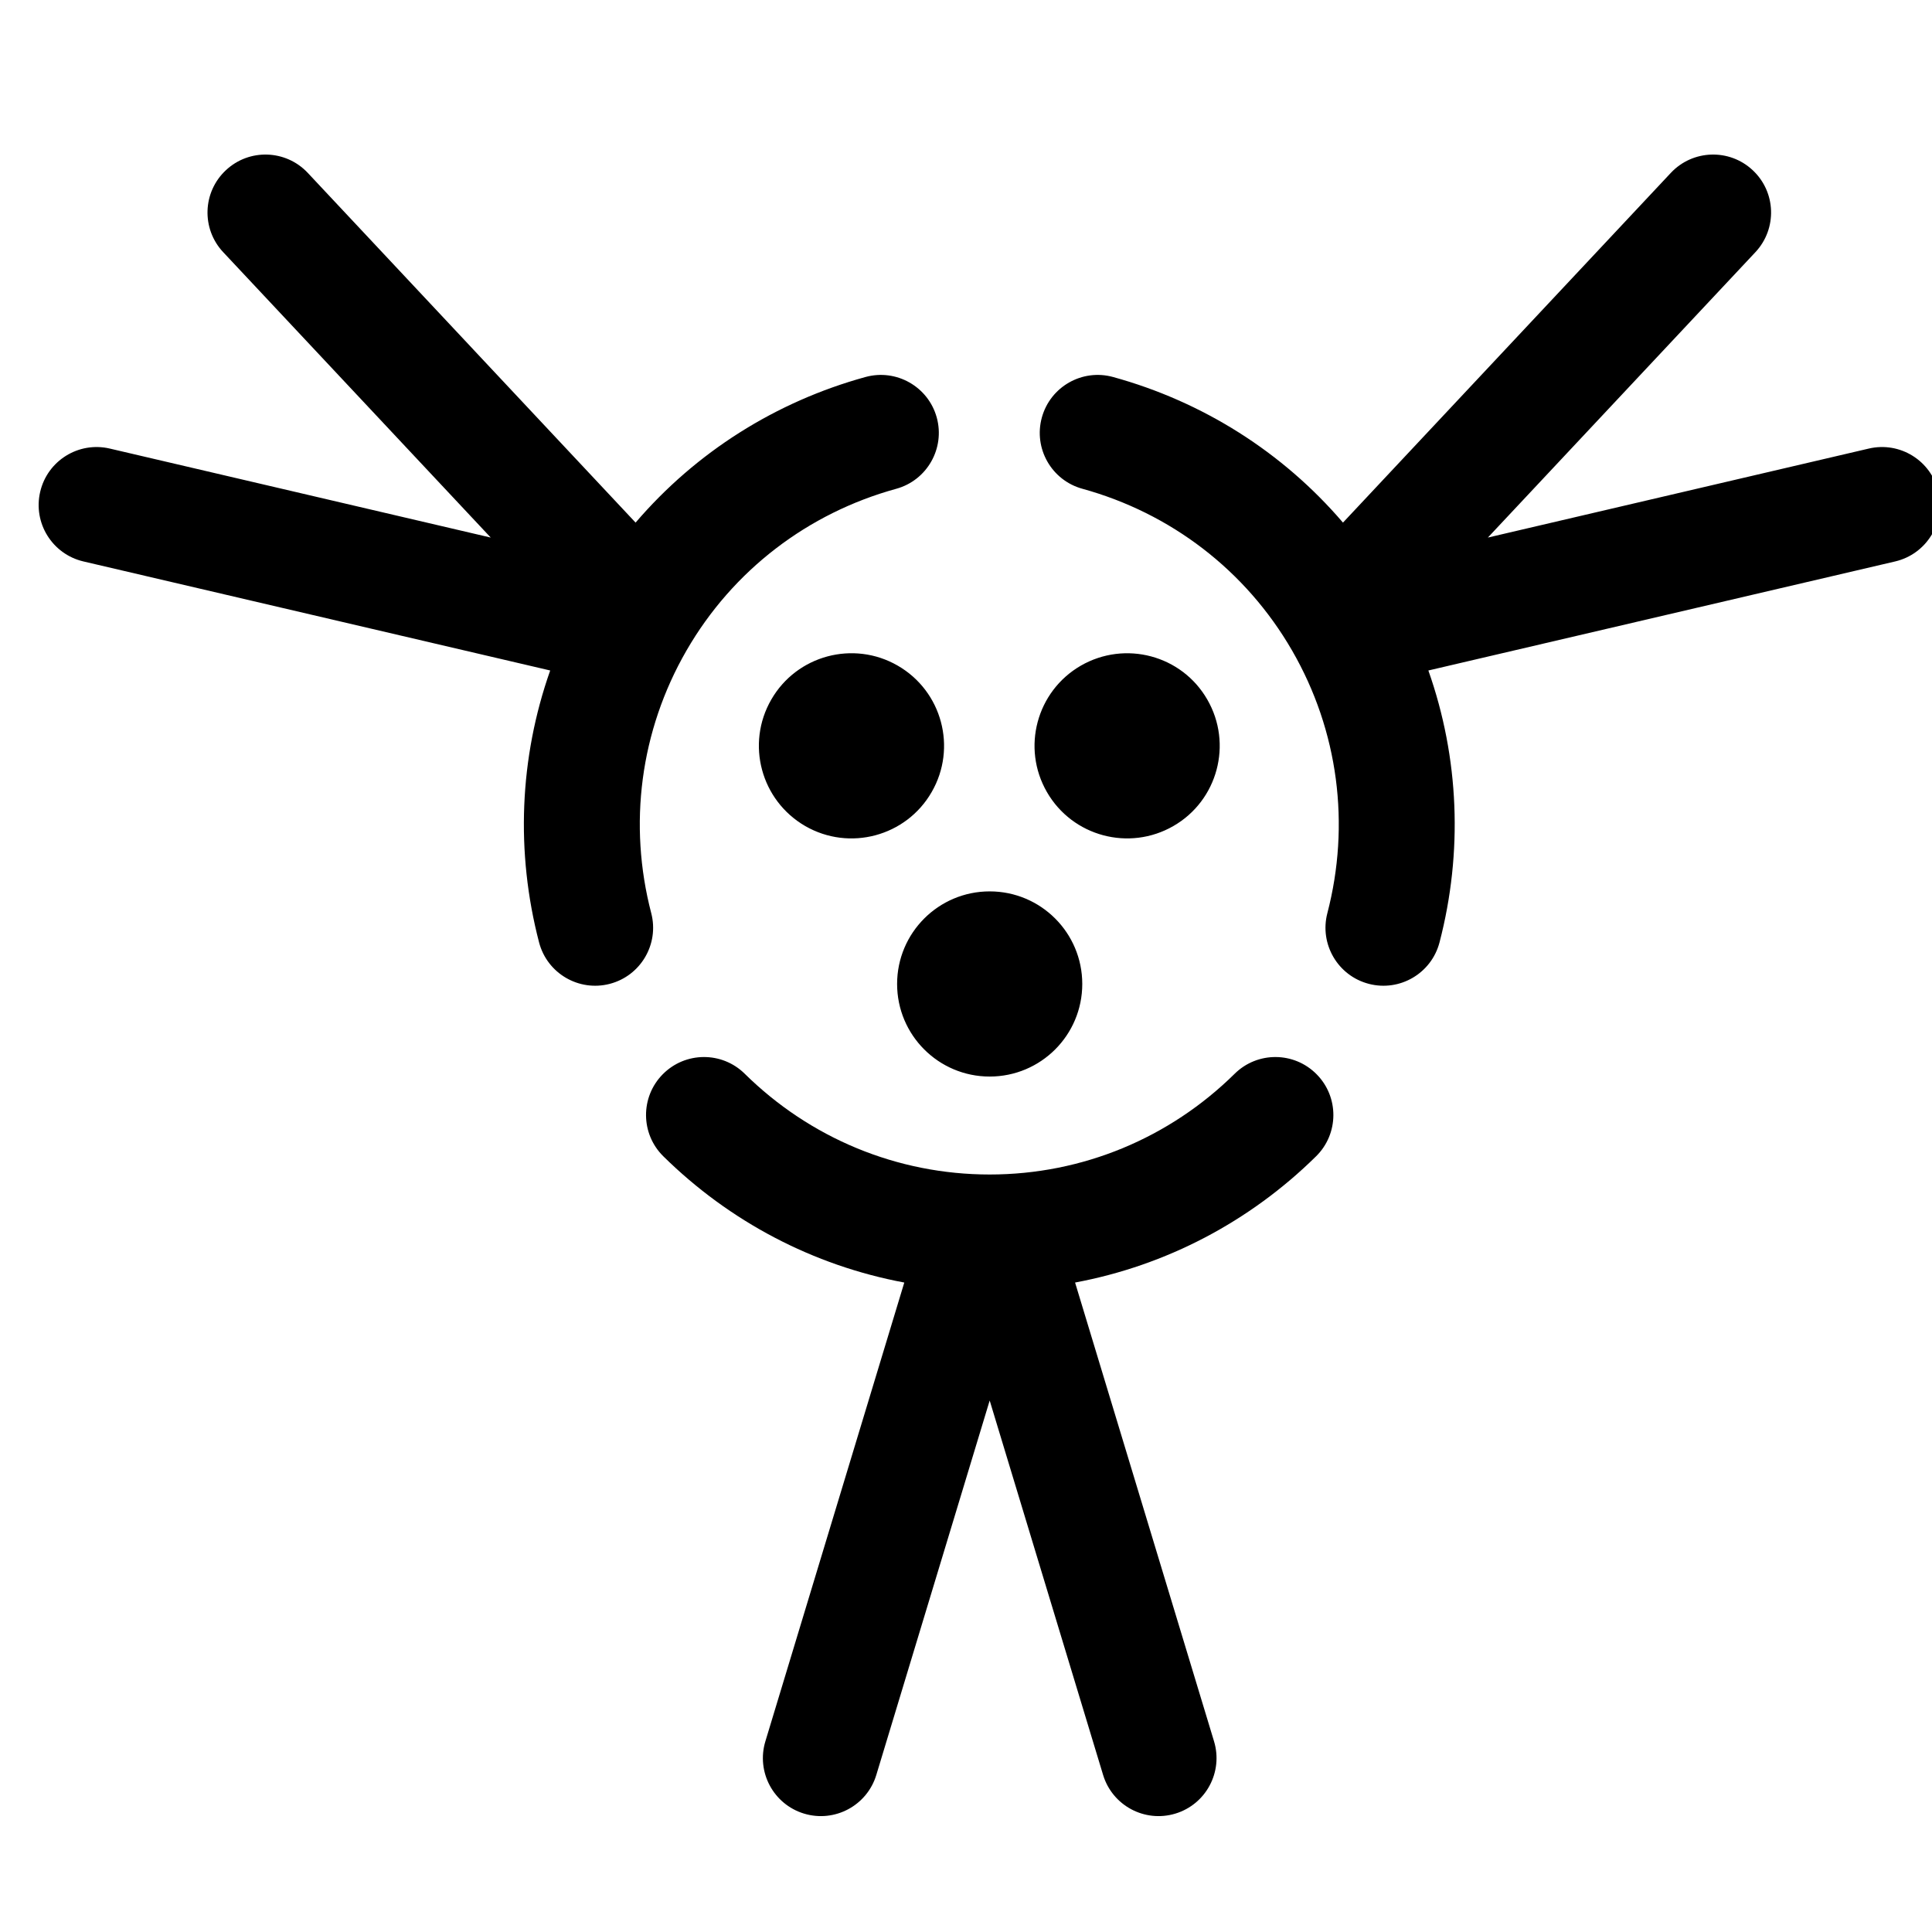
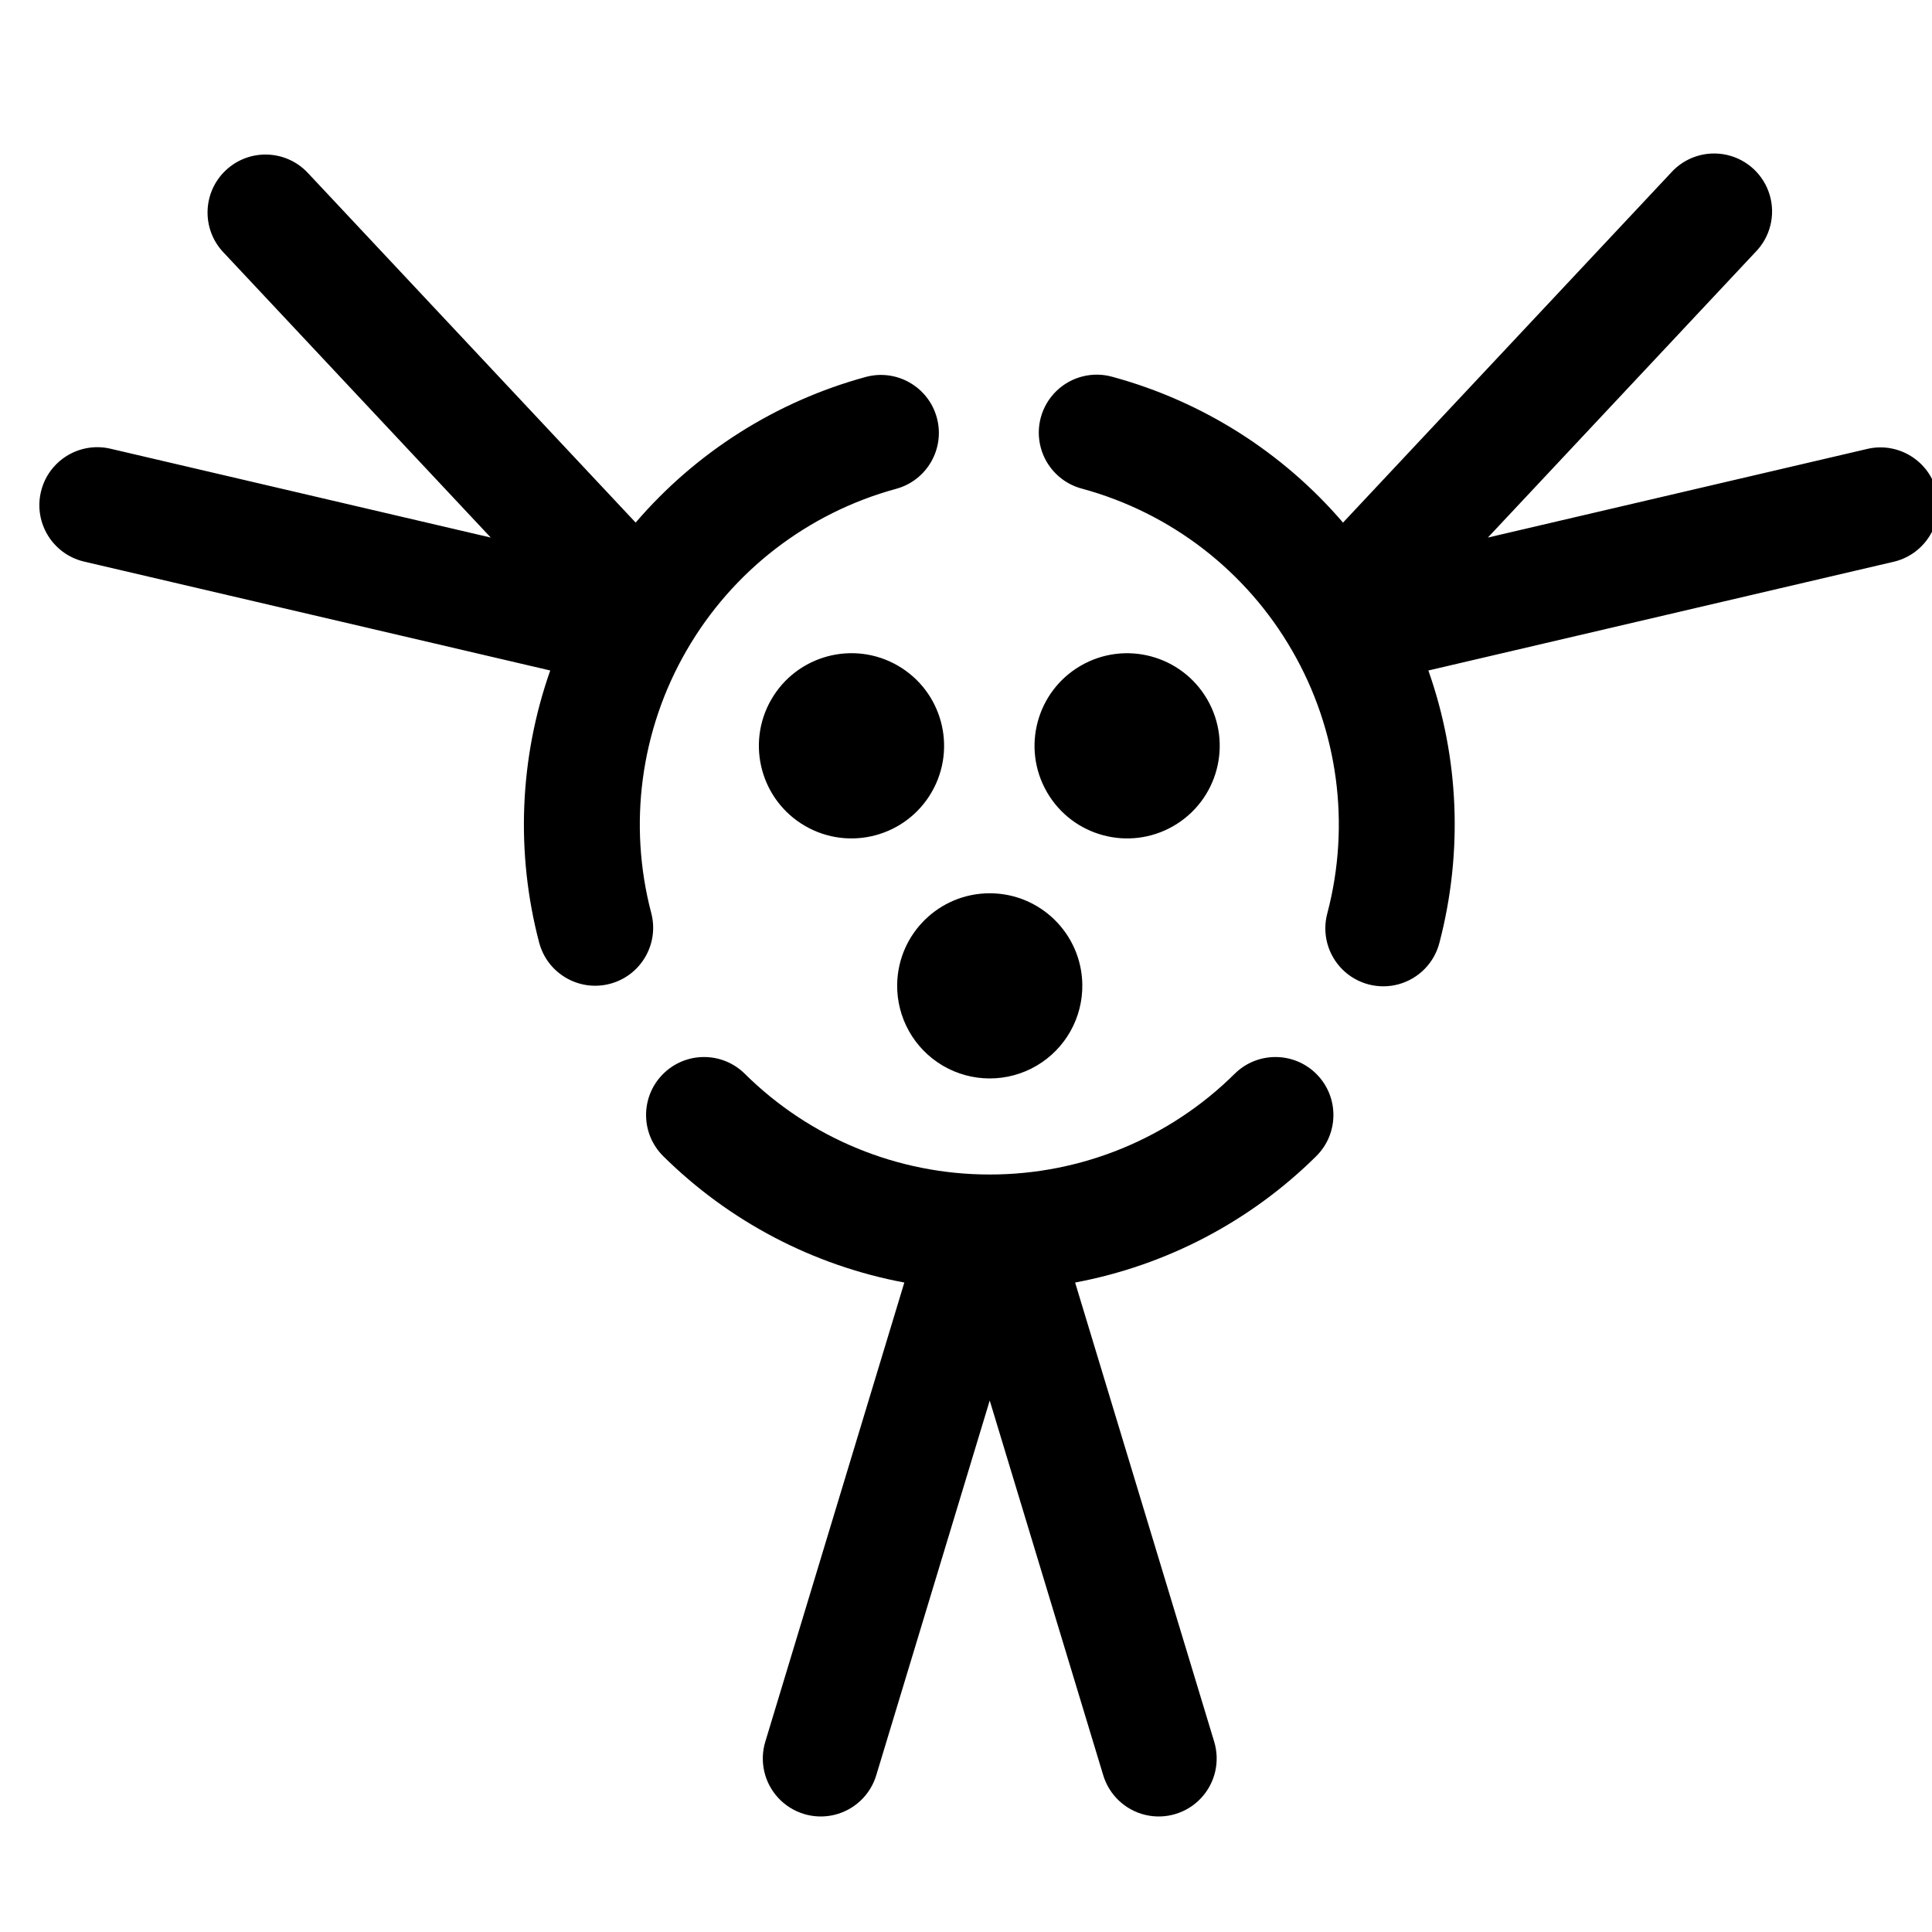
- <svg xmlns="http://www.w3.org/2000/svg" width="50px" height="50px" viewBox="0 0 50 50" version="1.1">
-   <path d="M36.966,17.352 C37.765,19.615 37.862,22.057 37.255,24.388 C37.046,25.19 36.227,25.671 35.425,25.462 C34.623,25.253 34.143,24.433 34.352,23.632 C34.948,21.343 34.642,18.92 33.44,16.837 C32.238,14.755 30.292,13.277 28.011,12.649 C27.213,12.429 26.743,11.604 26.963,10.805 C27.183,10.006 28.009,9.537 28.807,9.757 C31.129,10.396 33.196,11.702 34.756,13.525 L43.241,4.474 C43.808,3.87 44.757,3.839 45.361,4.406 C45.966,4.972 45.996,5.921 45.43,6.526 L38.506,13.912 L48.364,11.609 C49.171,11.42 49.977,11.921 50.166,12.728 C50.354,13.535 49.853,14.341 49.047,14.53 L36.966,17.352 Z M16.449,13.525 C18.009,11.702 20.076,10.396 22.398,9.757 C23.197,9.537 24.023,10.007 24.243,10.805 C24.462,11.604 23.993,12.43 23.194,12.65 C20.914,13.277 18.968,14.754 17.766,16.836 C16.564,18.92 16.257,21.343 16.854,23.632 C17.063,24.434 16.582,25.253 15.781,25.462 C14.979,25.671 14.16,25.19 13.951,24.389 C13.343,22.058 13.441,19.615 14.239,17.352 L2.159,14.53 C1.352,14.341 0.851,13.535 1.04,12.728 C1.228,11.921 2.035,11.42 2.842,11.609 L12.7,13.912 L5.776,6.526 C5.209,5.921 5.24,4.972 5.845,4.406 C6.449,3.839 7.398,3.87 7.965,4.474 L16.449,13.525 Z M23.403,33.192 C21.046,32.752 18.881,31.615 17.166,29.924 C16.576,29.342 16.57,28.392 17.151,27.803 C17.733,27.213 18.683,27.206 19.273,27.788 C20.957,29.449 23.21,30.396 25.612,30.396 C28.017,30.396 30.27,29.449 31.954,27.788 C32.544,27.206 33.494,27.213 34.075,27.803 C34.657,28.392 34.651,29.342 34.061,29.924 C32.346,31.615 30.181,32.752 27.823,33.192 L31.419,45.065 C31.659,45.858 31.211,46.696 30.418,46.936 C29.625,47.176 28.788,46.728 28.548,45.935 L25.613,36.245 L22.679,45.935 C22.439,46.728 21.602,47.176 20.809,46.936 C20.016,46.696 19.568,45.858 19.808,45.065 L23.403,33.192 Z M28.009,25.465 C28.009,26.789 26.937,27.861 25.613,27.861 C24.29,27.861 23.217,26.789 23.217,25.465 C23.217,24.142 24.29,23.069 25.613,23.069 C26.937,23.069 28.009,24.142 28.009,25.465 Z M20.839,21.378 C19.692,20.713 19.3,19.251 19.96,18.106 C20.62,16.958 22.088,16.566 23.232,17.226 C24.38,17.887 24.773,19.354 24.111,20.499 C23.451,21.646 21.985,22.038 20.839,21.378 Z M27.97,17.228 C29.12,16.566 30.585,16.958 31.244,18.103 C31.907,19.25 31.514,20.717 30.368,21.377 C29.222,22.038 27.755,21.646 27.094,20.498 C26.434,19.353 26.826,17.891 27.97,17.228 Z" id="Combined-Shape" fill="currentColor" fill-rule="nonzero" />
+ <svg xmlns="http://www.w3.org/2000/svg" viewBox="0 0 50 50">
+   <path d="M36.966 17.352c.799 2.263.896 4.705.289 7.036a1.5 1.5 0 1 1-2.903-.756 8.995 8.995 0 0 0-.912-6.795 8.996 8.996 0 0 0-5.429-4.188 1.5 1.5 0 1 1 .796-2.892 12.01 12.01 0 0 1 5.95 3.768l8.484-9.05a1.5 1.5 0 1 1 2.189 2.05l-6.924 7.387 9.858-2.303a1.5 1.5 0 0 1 .683 2.92l-12.08 2.823zM16.45 13.525a12.008 12.008 0 0 1 5.95-3.768 1.5 1.5 0 0 1 .795 2.893 8.995 8.995 0 0 0-5.428 4.186 8.998 8.998 0 0 0-.912 6.796 1.5 1.5 0 1 1-2.903.757 12.01 12.01 0 0 1 .288-7.037L2.16 14.53a1.5 1.5 0 0 1 .683-2.921l9.858 2.303-6.924-7.386a1.5 1.5 0 0 1 2.189-2.052l8.484 9.05zm6.954 19.667a12.012 12.012 0 0 1-6.237-3.268 1.5 1.5 0 0 1 2.107-2.136 8.995 8.995 0 0 0 6.34 2.608 8.997 8.997 0 0 0 6.341-2.608 1.5 1.5 0 0 1 2.107 2.136 12.011 12.011 0 0 1-6.238 3.268l3.596 11.873a1.5 1.5 0 1 1-2.871.87l-2.935-9.69-2.934 9.69a1.5 1.5 0 1 1-2.871-.87l3.595-11.873zm4.606-7.727a2.396 2.396 0 1 1-4.791 0 2.396 2.396 0 0 1 4.791 0zm-7.17-4.087a2.396 2.396 0 1 1 2.393-4.153 2.396 2.396 0 0 1-2.393 4.153zm7.13-4.15a2.396 2.396 0 1 1 2.4 4.148 2.396 2.396 0 0 1-2.4-4.148z" fill="currentColor" />
</svg>
